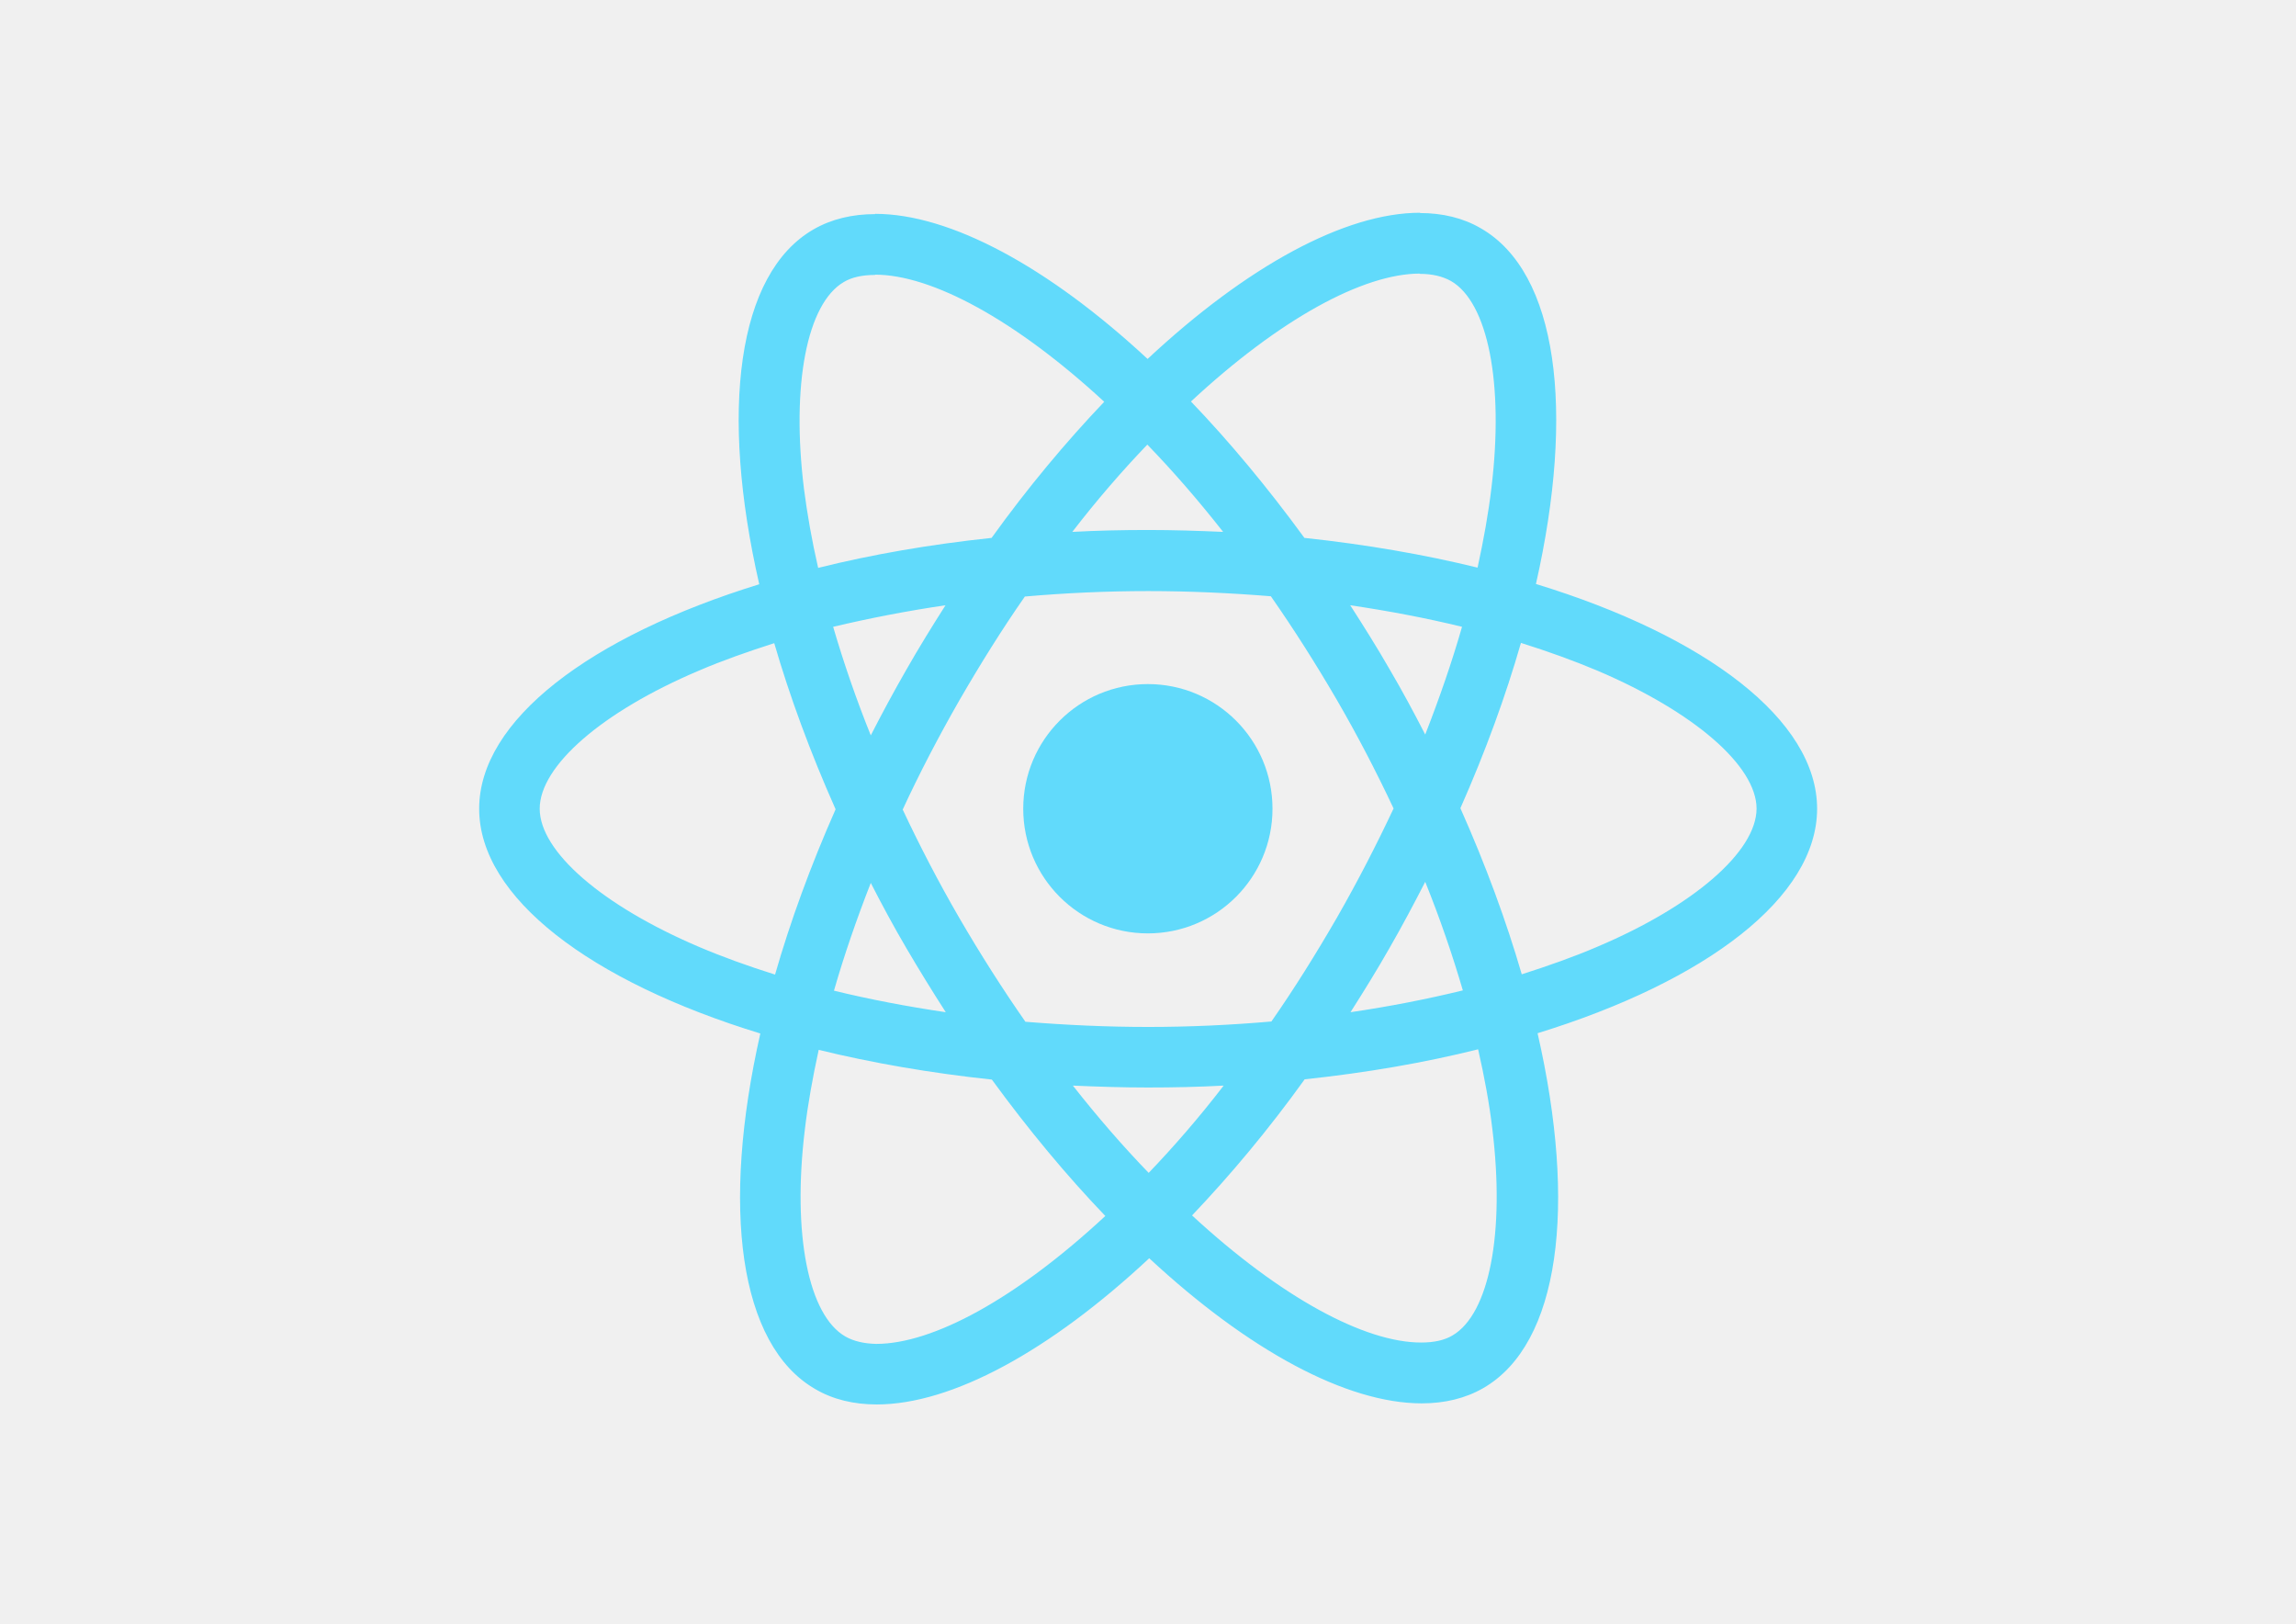
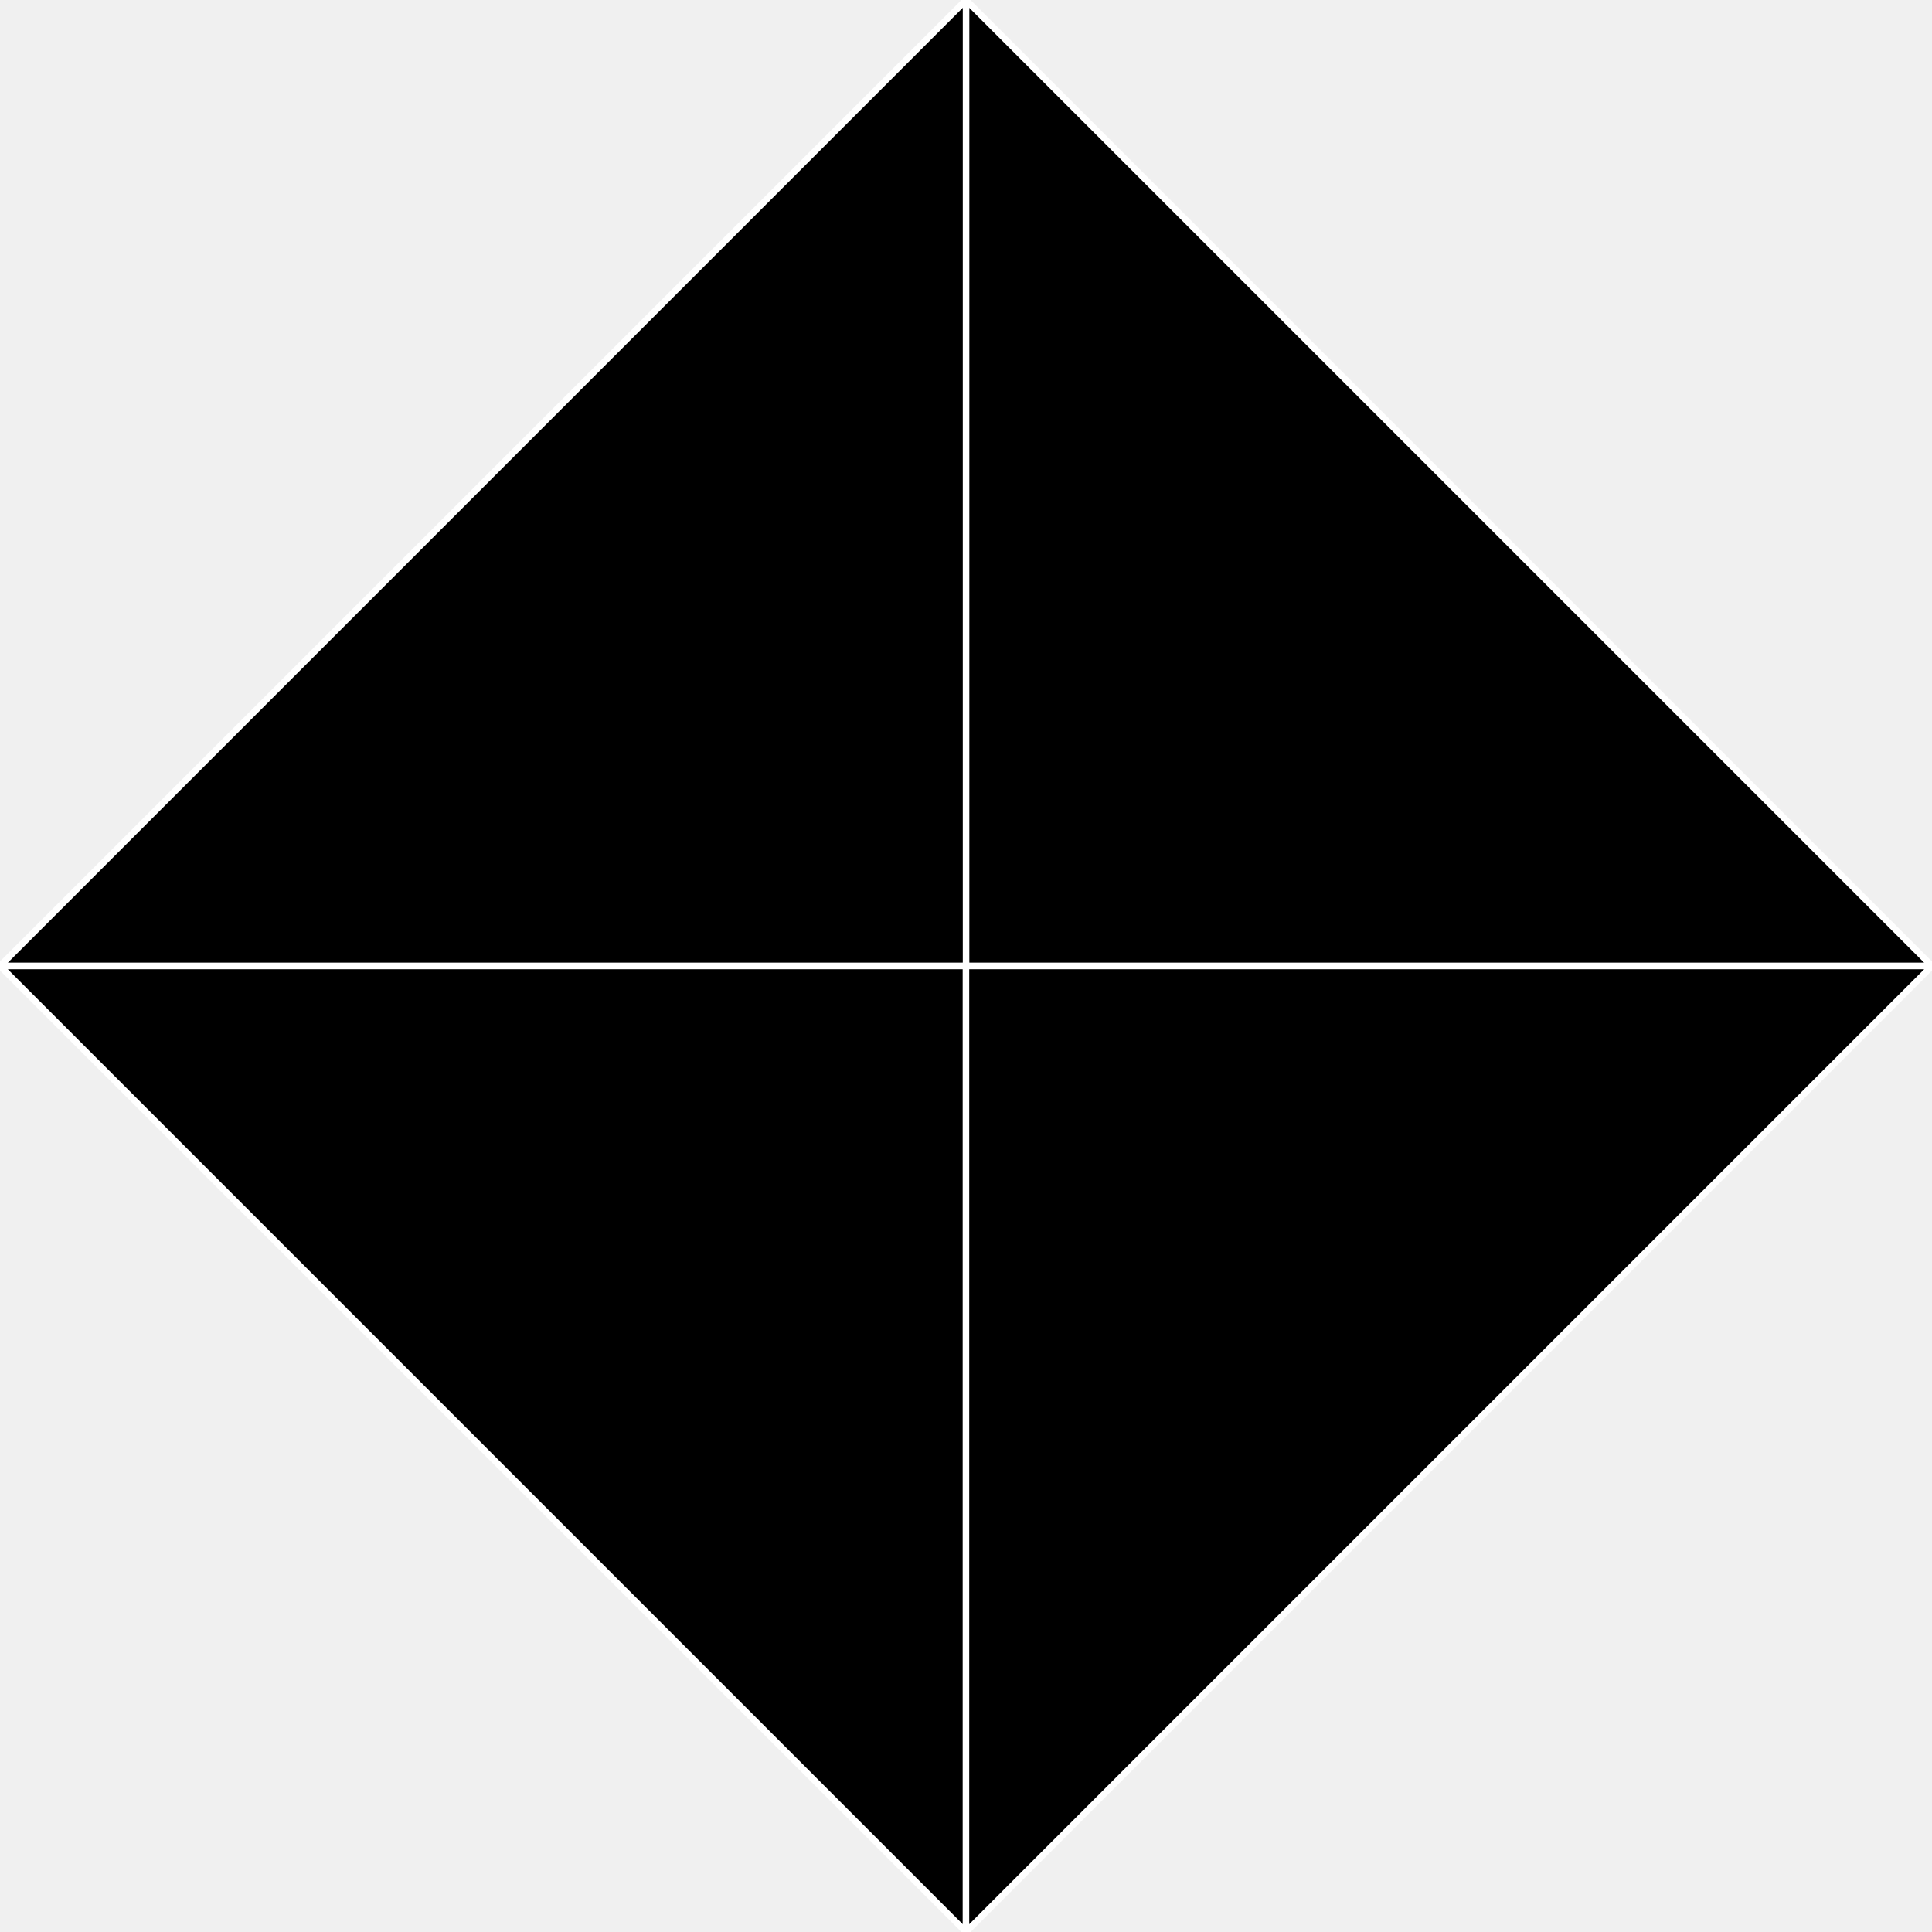
- <svg xmlns="http://www.w3.org/2000/svg" viewBox="0 0 841.9 595.3">
-   <g fill="#61DAFB">
-     <path d="M666.3 296.5c0-32.5-40.7-63.3-103.1-82.4 14.4-63.6 8-114.2-20.2-130.4-6.5-3.8-14.1-5.6-22.4-5.6v22.3c4.6 0 8.3.9 11.4 2.6 13.6 7.8 19.5 37.5 14.9 75.7-1.1 9.4-2.9 19.3-5.1 29.4-19.6-4.8-41-8.5-63.5-10.9-13.5-18.5-27.5-35.3-41.6-50 32.6-30.3 63.2-46.9 84-46.9V78c-27.5 0-63.5 19.6-99.9 53.6-36.4-33.8-72.4-53.2-99.9-53.2v22.3c20.7 0 51.4 16.5 84 46.6-14 14.7-28 31.4-41.3 49.9-22.6 2.4-44 6.1-63.6 11-2.3-10-4-19.7-5.2-29-4.7-38.2 1.1-67.9 14.6-75.8 3-1.8 6.9-2.6 11.5-2.6V78.5c-8.4 0-16 1.8-22.6 5.6-28.1 16.2-34.4 66.7-19.9 130.1-62.2 19.2-102.7 49.9-102.7 82.3 0 32.5 40.7 63.3 103.1 82.4-14.4 63.6-8 114.2 20.2 130.4 6.5 3.8 14.1 5.6 22.5 5.6 27.5 0 63.5-19.6 99.9-53.6 36.4 33.8 72.4 53.2 99.9 53.2 8.4 0 16-1.8 22.6-5.6 28.1-16.2 34.4-66.7 19.9-130.1 62-19.1 102.5-49.9 102.5-82.3zm-130.2-66.7c-3.7 12.9-8.3 26.2-13.5 39.5-4.1-8-8.4-16-13.1-24-4.6-8-9.5-15.8-14.4-23.4 14.2 2.1 27.9 4.7 41 7.9zm-45.8 106.5c-7.8 13.5-15.8 26.3-24.1 38.2-14.9 1.3-30 2-45.2 2-15.1 0-30.2-.7-45-1.9-8.3-11.9-16.4-24.6-24.2-38-7.6-13.1-14.5-26.4-20.8-39.8 6.2-13.4 13.2-26.8 20.7-39.9 7.8-13.5 15.8-26.3 24.1-38.2 14.9-1.3 30-2 45.2-2 15.1 0 30.2.7 45 1.9 8.3 11.9 16.4 24.6 24.2 38 7.6 13.1 14.5 26.4 20.8 39.8-6.3 13.4-13.2 26.8-20.7 39.9zm32.3-13c5.4 13.4 10 26.8 13.8 39.8-13.1 3.2-26.9 5.9-41.2 8 4.9-7.7 9.8-15.6 14.4-23.7 4.6-8 8.9-16.1 13-24.1zM421.2 430c-9.3-9.6-18.6-20.3-27.8-32 9 .4 18.2.7 27.5.7 9.4 0 18.7-.2 27.8-.7-9 11.7-18.3 22.4-27.5 32zm-74.4-58.9c-14.2-2.1-27.9-4.7-41-7.9 3.7-12.9 8.3-26.2 13.5-39.5 4.1 8 8.4 16 13.1 24 4.7 8 9.5 15.8 14.4 23.4zM420.7 163c9.3 9.6 18.6 20.3 27.8 32-9-.4-18.2-.7-27.5-.7-9.4 0-18.7.2-27.8.7 9-11.7 18.3-22.4 27.5-32zm-74 58.9c-4.9 7.7-9.8 15.6-14.4 23.7-4.6 8-8.9 16-13 24-5.4-13.4-10-26.8-13.8-39.8 13.1-3.1 26.9-5.8 41.2-7.9zm-90.5 125.2c-35.4-15.1-58.3-34.9-58.3-50.6 0-15.7 22.9-35.6 58.3-50.6 8.6-3.7 18-7 27.7-10.1 5.7 19.6 13.2 40 22.5 60.9-9.2 20.8-16.6 41.1-22.2 60.6-9.9-3.1-19.3-6.5-28-10.2zM310 490c-13.6-7.8-19.5-37.5-14.9-75.7 1.1-9.4 2.9-19.3 5.1-29.4 19.6 4.8 41 8.5 63.5 10.9 13.5 18.5 27.5 35.3 41.6 50-32.6 30.3-63.2 46.9-84 46.9-4.5-.1-8.3-1-11.3-2.7zm237.2-76.2c4.7 38.2-1.1 67.9-14.6 75.8-3 1.8-6.9 2.6-11.5 2.6-20.7 0-51.4-16.5-84-46.6 14-14.7 28-31.4 41.3-49.9 22.6-2.4 44-6.1 63.6-11 2.3 10.1 4.1 19.8 5.2 29.1zm38.5-66.7c-8.6 3.7-18 7-27.7 10.1-5.7-19.6-13.2-40-22.5-60.9 9.2-20.8 16.6-41.1 22.2-60.6 9.9 3.1 19.3 6.5 28.1 10.2 35.4 15.1 58.3 34.9 58.3 50.6-.1 15.7-23 35.6-58.4 50.6zM320.8 78.4z" />
-     <circle cx="420.9" cy="296.5" r="45.7" />
-     <path d="M520.5 78.1z" />
+ <svg xmlns="http://www.w3.org/2000/svg" width="300" height="300" viewBox="0 0 300 300" fill="#000000">
+   <g>
+     <path stroke="#FFFFFF" d="M150 0L300 150H150V0Z" />
+     <path stroke="#FFFFFF" d="M0 150L150 0V150H0Z" />
+     <path stroke="#FFFFFF" d="M150 300L0 150L150 150L150 300Z" />
+     <path stroke="#FFFFFF" d="M300 150L150 300L150 150L300 150Z" />
  </g>
</svg>
